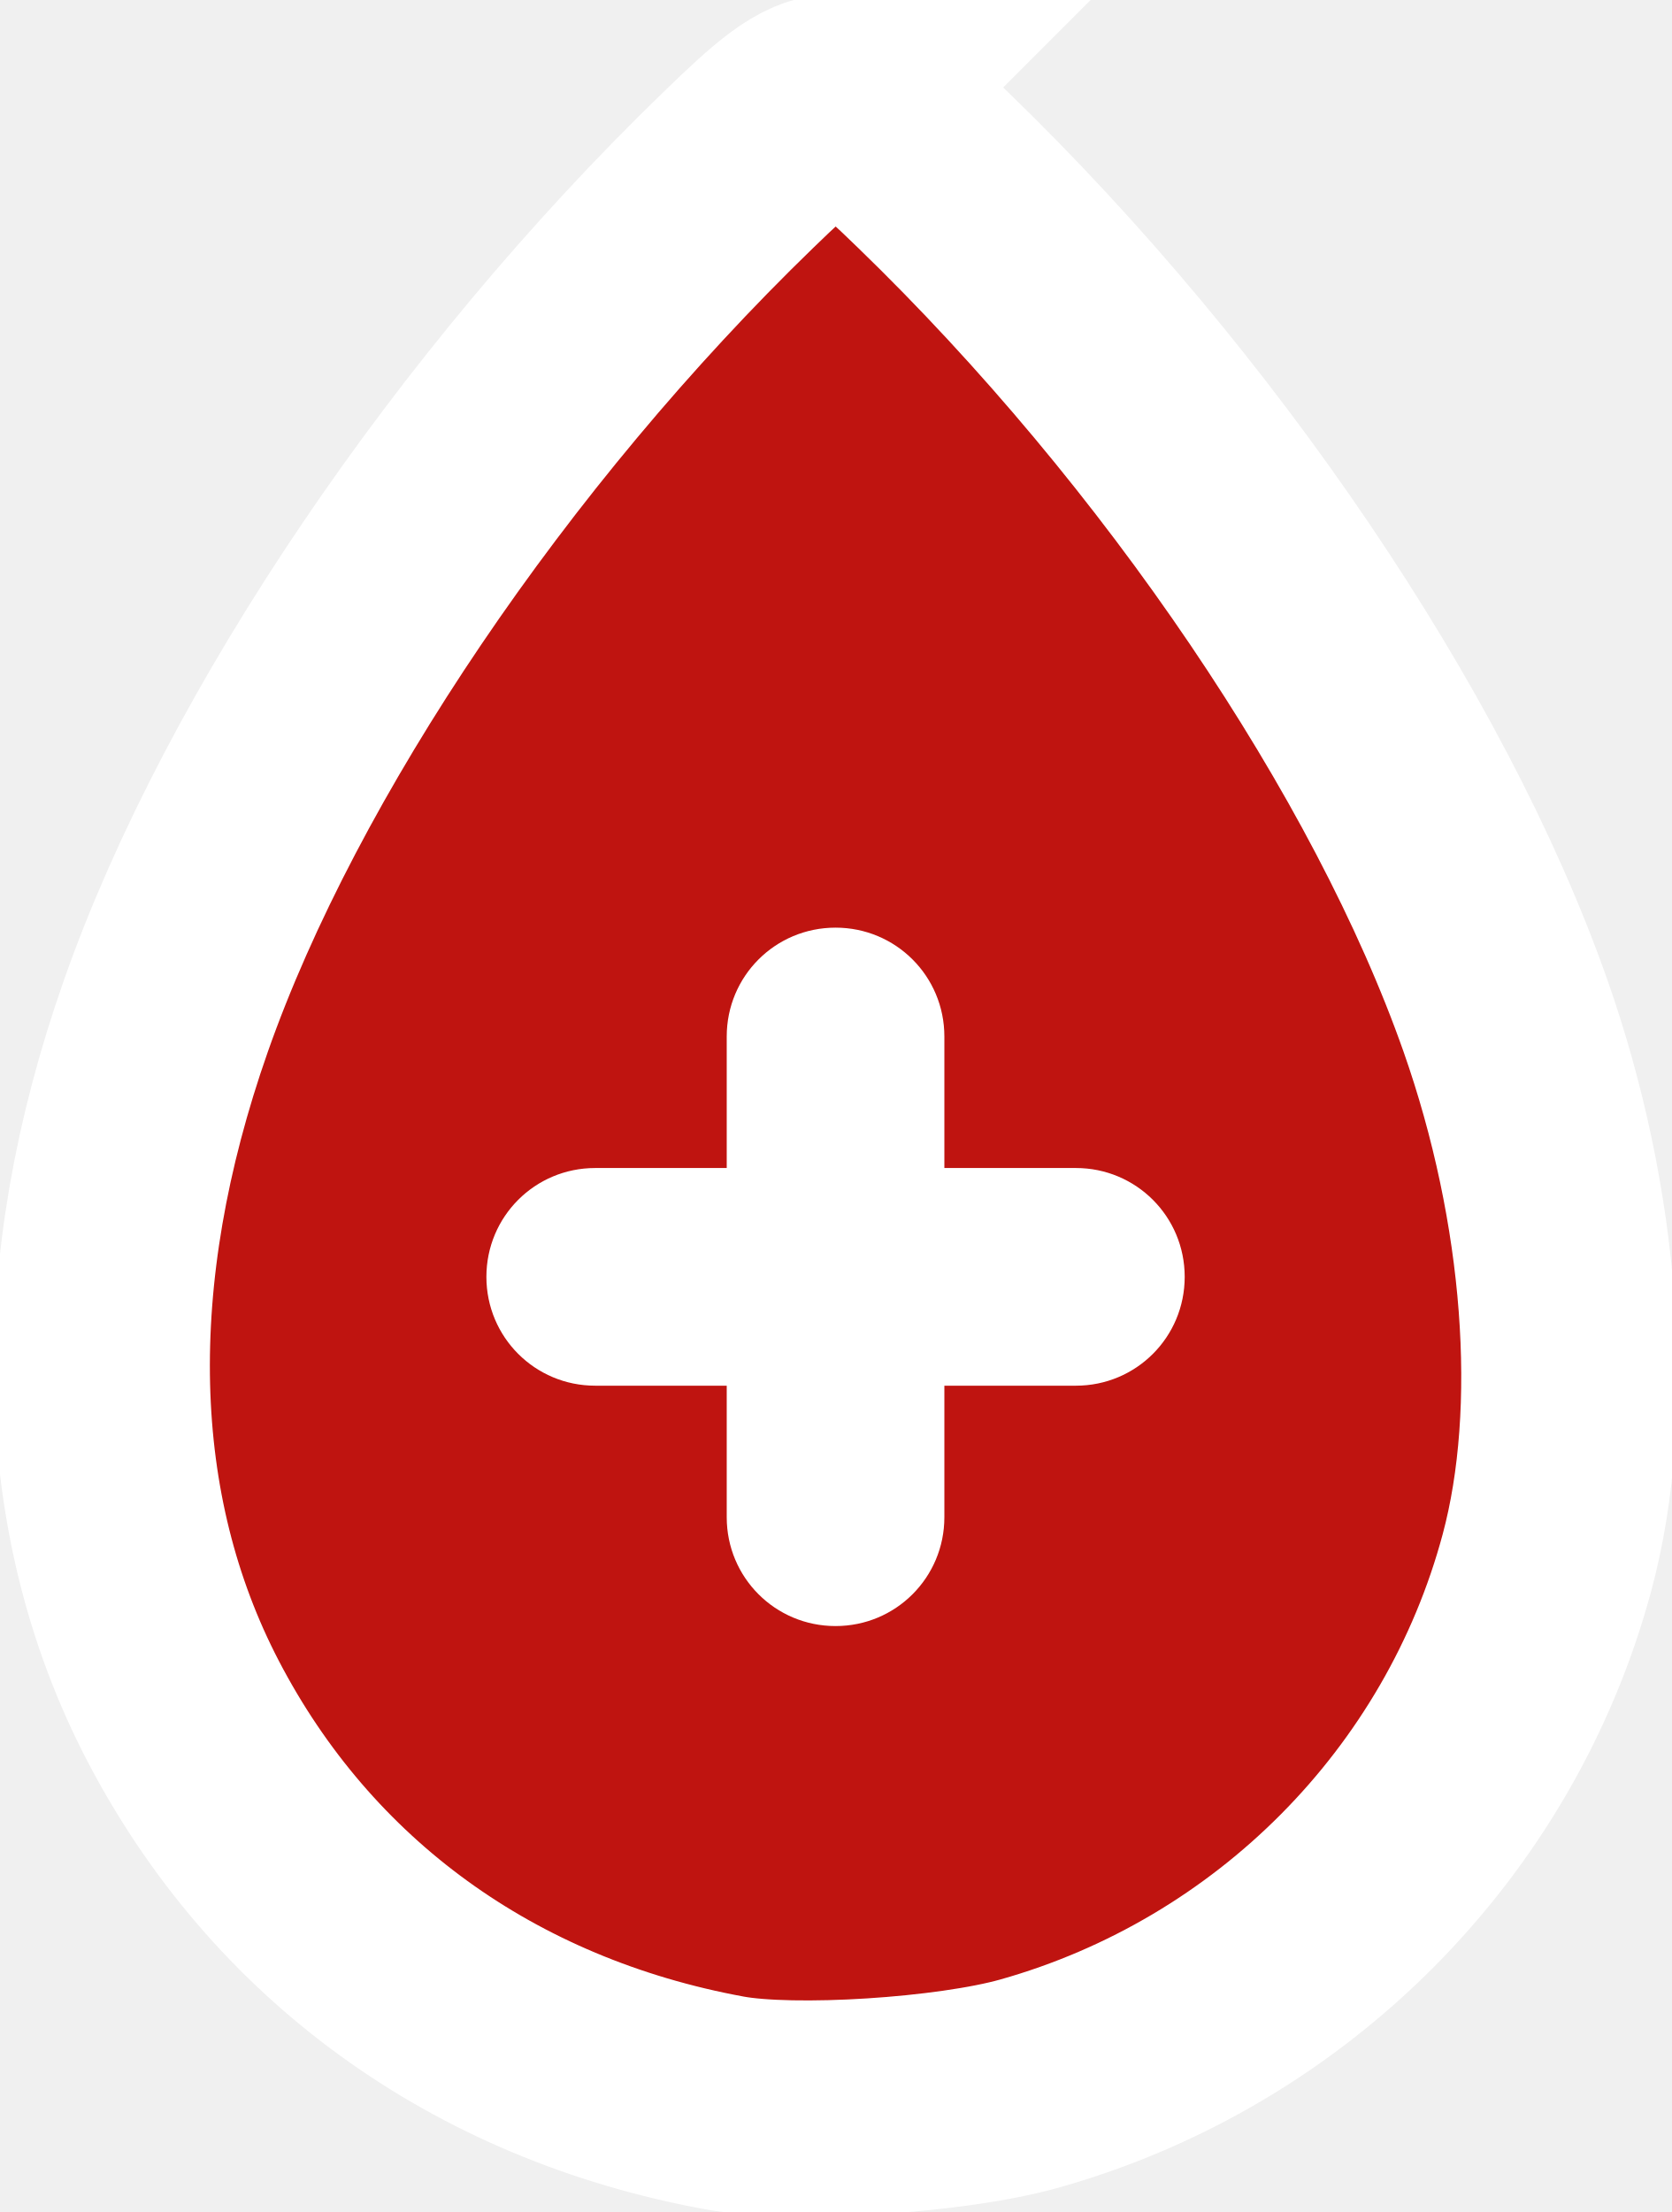
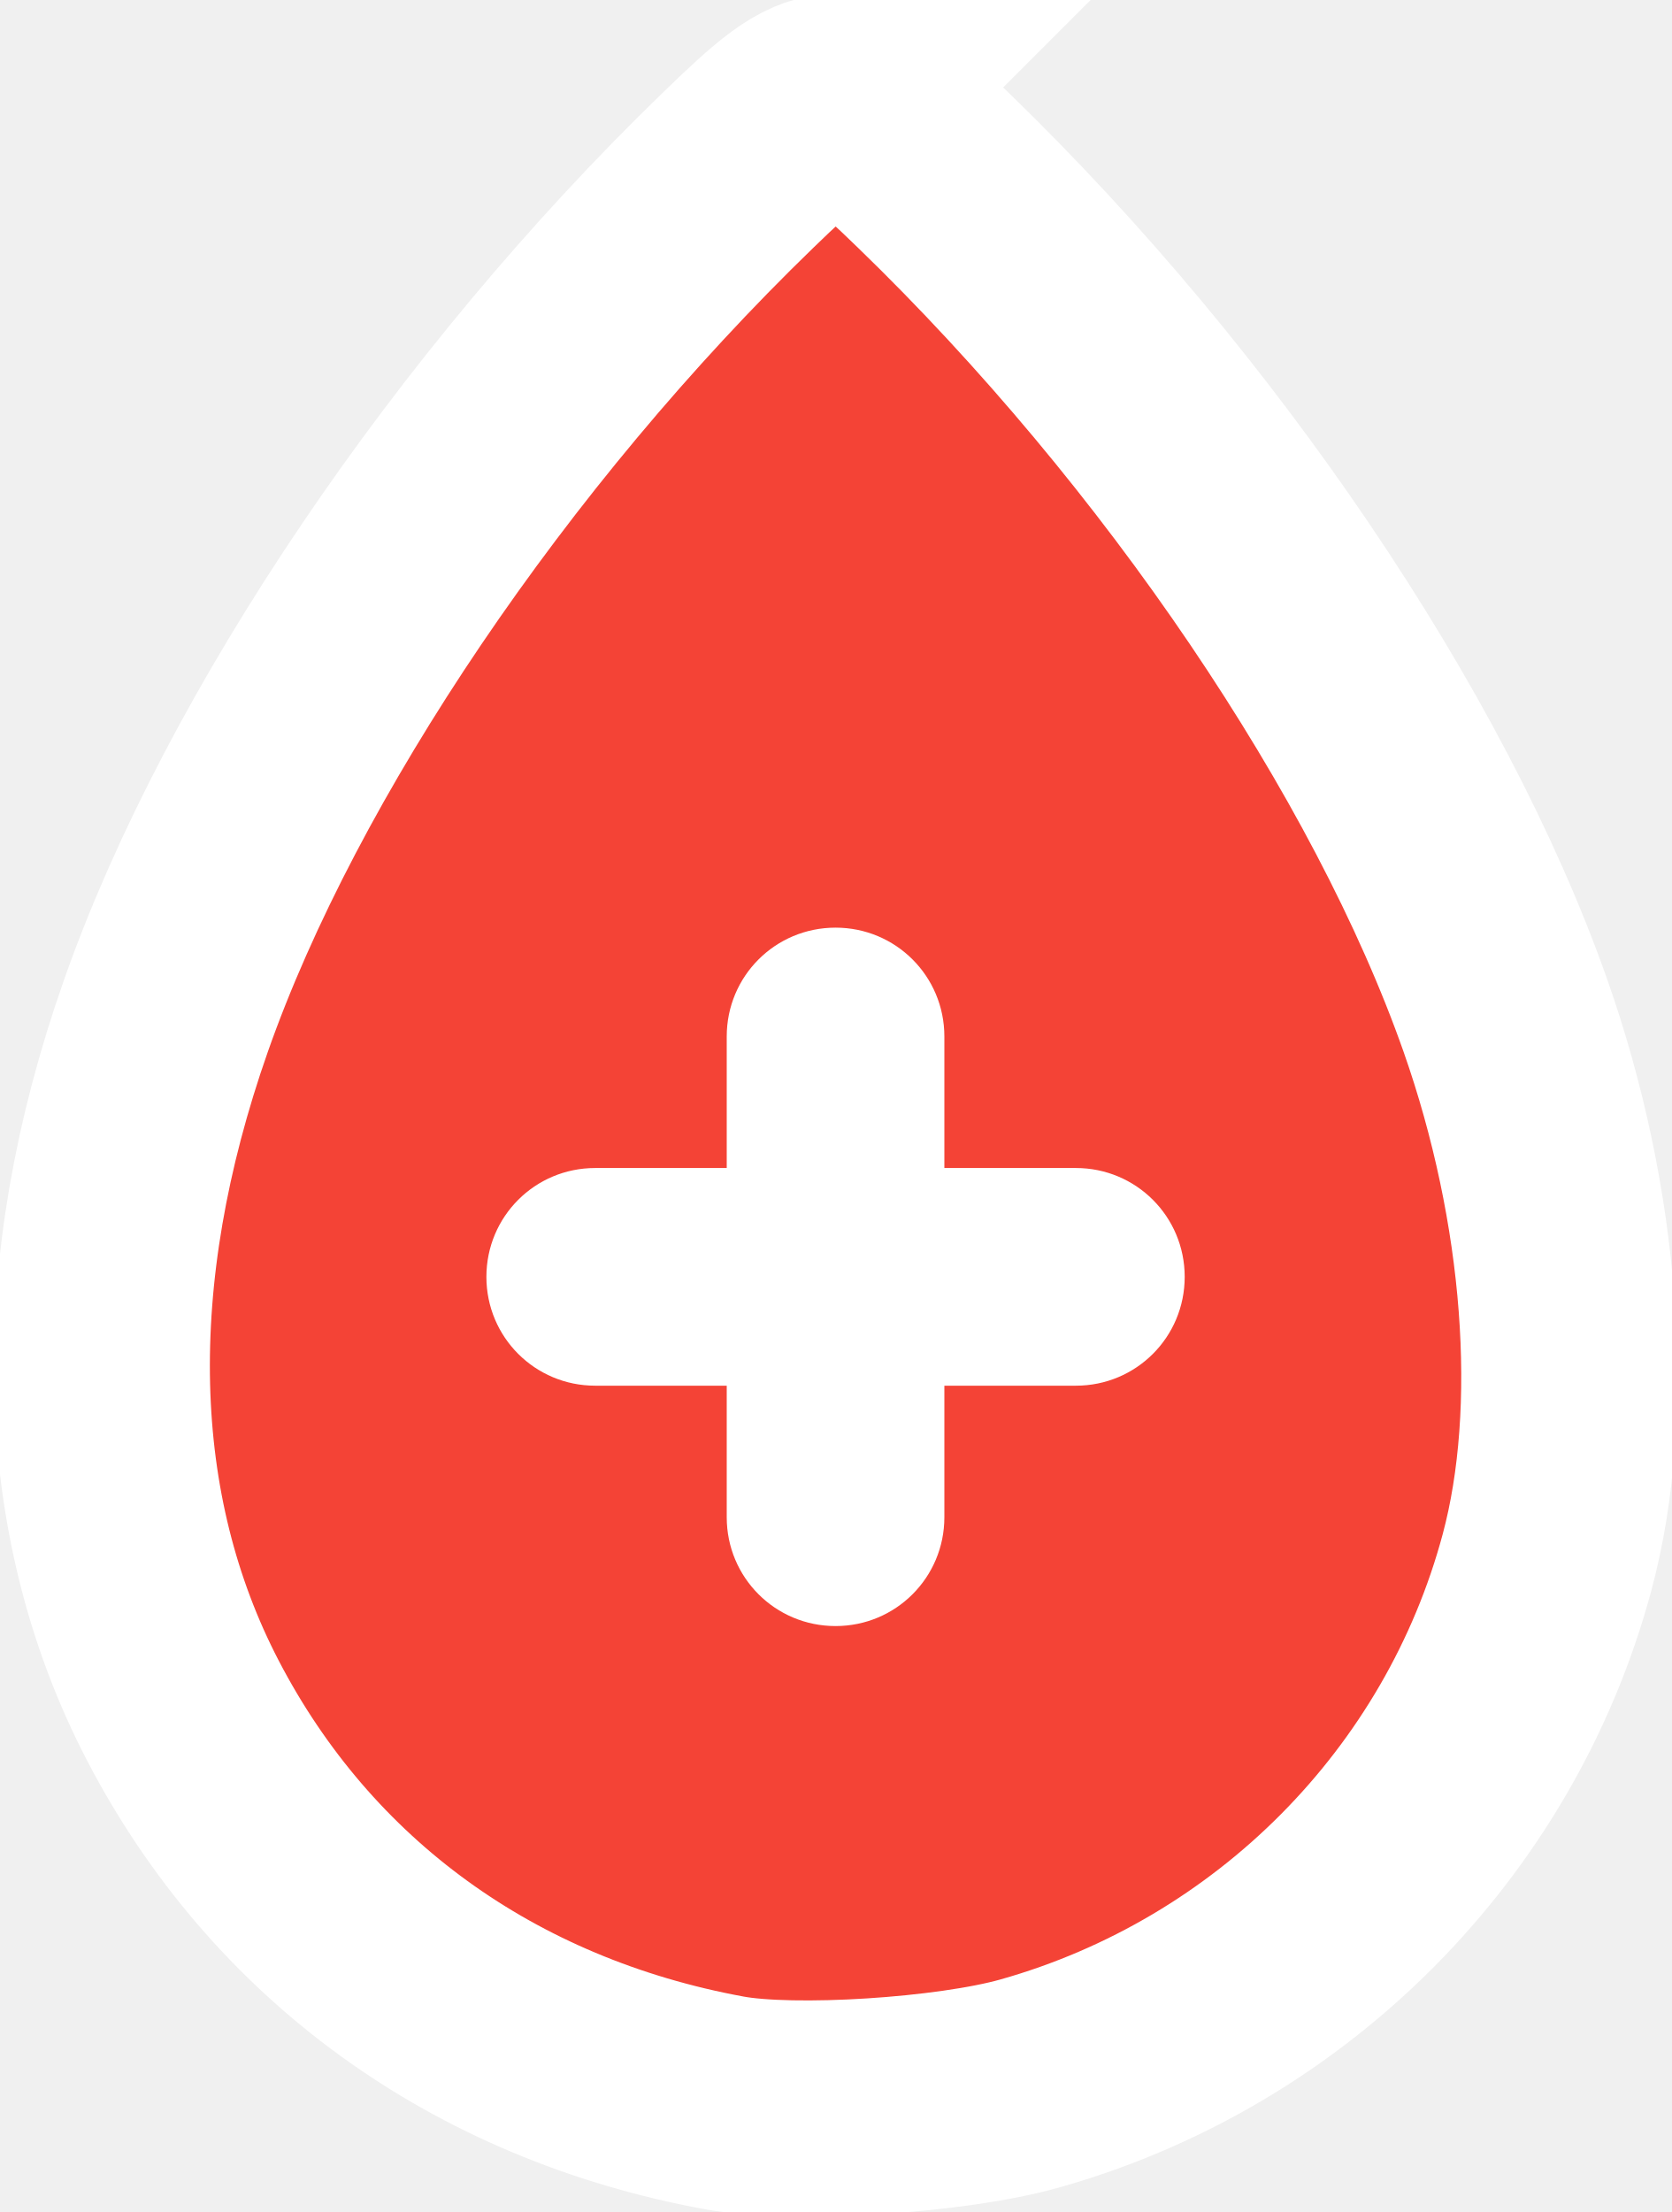
<svg xmlns="http://www.w3.org/2000/svg" width="46.413mm" height="61.399mm" viewBox="0 0 46.413 61.399" version="1.1" id="svg5">
  <defs id="defs2" />
  <g id="layer1" transform="translate(-80.75674,-102.3811)">
-     <path id="path3346" style="fill:#bf1410;fill-opacity:1;stroke:#ffffff;stroke-width:6;stroke-miterlimit:4;stroke-dasharray:none;stroke-opacity:1" d="m 103.958,105.214 c -0.702,0 -1.404,0.627 -2.701,1.882 -7.124,6.893 -13.239,15.927 -15.894,23.482 -2.523,7.179 -2.361,13.84 0.47,19.282 3.02,5.805 8.351,9.666 15.037,10.893 1.921,0.352 6.291,0.075 8.464,-0.537 7.013,-1.975 12.506,-7.509 14.374,-14.48 1.125,-4.197 0.69,-9.906 -1.156,-15.157 -2.656,-7.555 -8.77,-16.589 -15.895,-23.482 -1.296,-1.254 -1.998,-1.882 -2.7,-1.882 z" />
+     <path id="path3346" style="fill:#f44336;fill-opacity:1;stroke:#ffffff;stroke-width:6;stroke-miterlimit:4;stroke-dasharray:none;stroke-opacity:1" d="m 103.958,105.214 c -0.702,0 -1.404,0.627 -2.701,1.882 -7.124,6.893 -13.239,15.927 -15.894,23.482 -2.523,7.179 -2.361,13.84 0.47,19.282 3.02,5.805 8.351,9.666 15.037,10.893 1.921,0.352 6.291,0.075 8.464,-0.537 7.013,-1.975 12.506,-7.509 14.374,-14.48 1.125,-4.197 0.69,-9.906 -1.156,-15.157 -2.656,-7.555 -8.77,-16.589 -15.895,-23.482 -1.296,-1.254 -1.998,-1.882 -2.7,-1.882 z" />
    <path id="rect6383" style="fill:#ffffff;fill-opacity:1;stroke-width:0.527;stroke-linecap:round;stroke-linejoin:round" d="m 103.953,128.13 c -1.674,0 -3.021,1.347 -3.021,3.021 v 3.651 h -3.651 c -1.674,0 -3.021,1.348 -3.021,3.021 0,1.674 1.348,3.021 3.021,3.021 h 3.651 v 3.651 c 0,1.674 1.347,3.021 3.021,3.021 1.674,0 3.021,-1.348 3.021,-3.021 v -3.651 h 3.651 c 1.674,0 3.021,-1.347 3.021,-3.021 0,-1.674 -1.348,-3.021 -3.021,-3.021 h -3.651 v -3.651 c 0,-1.674 -1.348,-3.021 -3.021,-3.021 z" />
  </g>
</svg>
